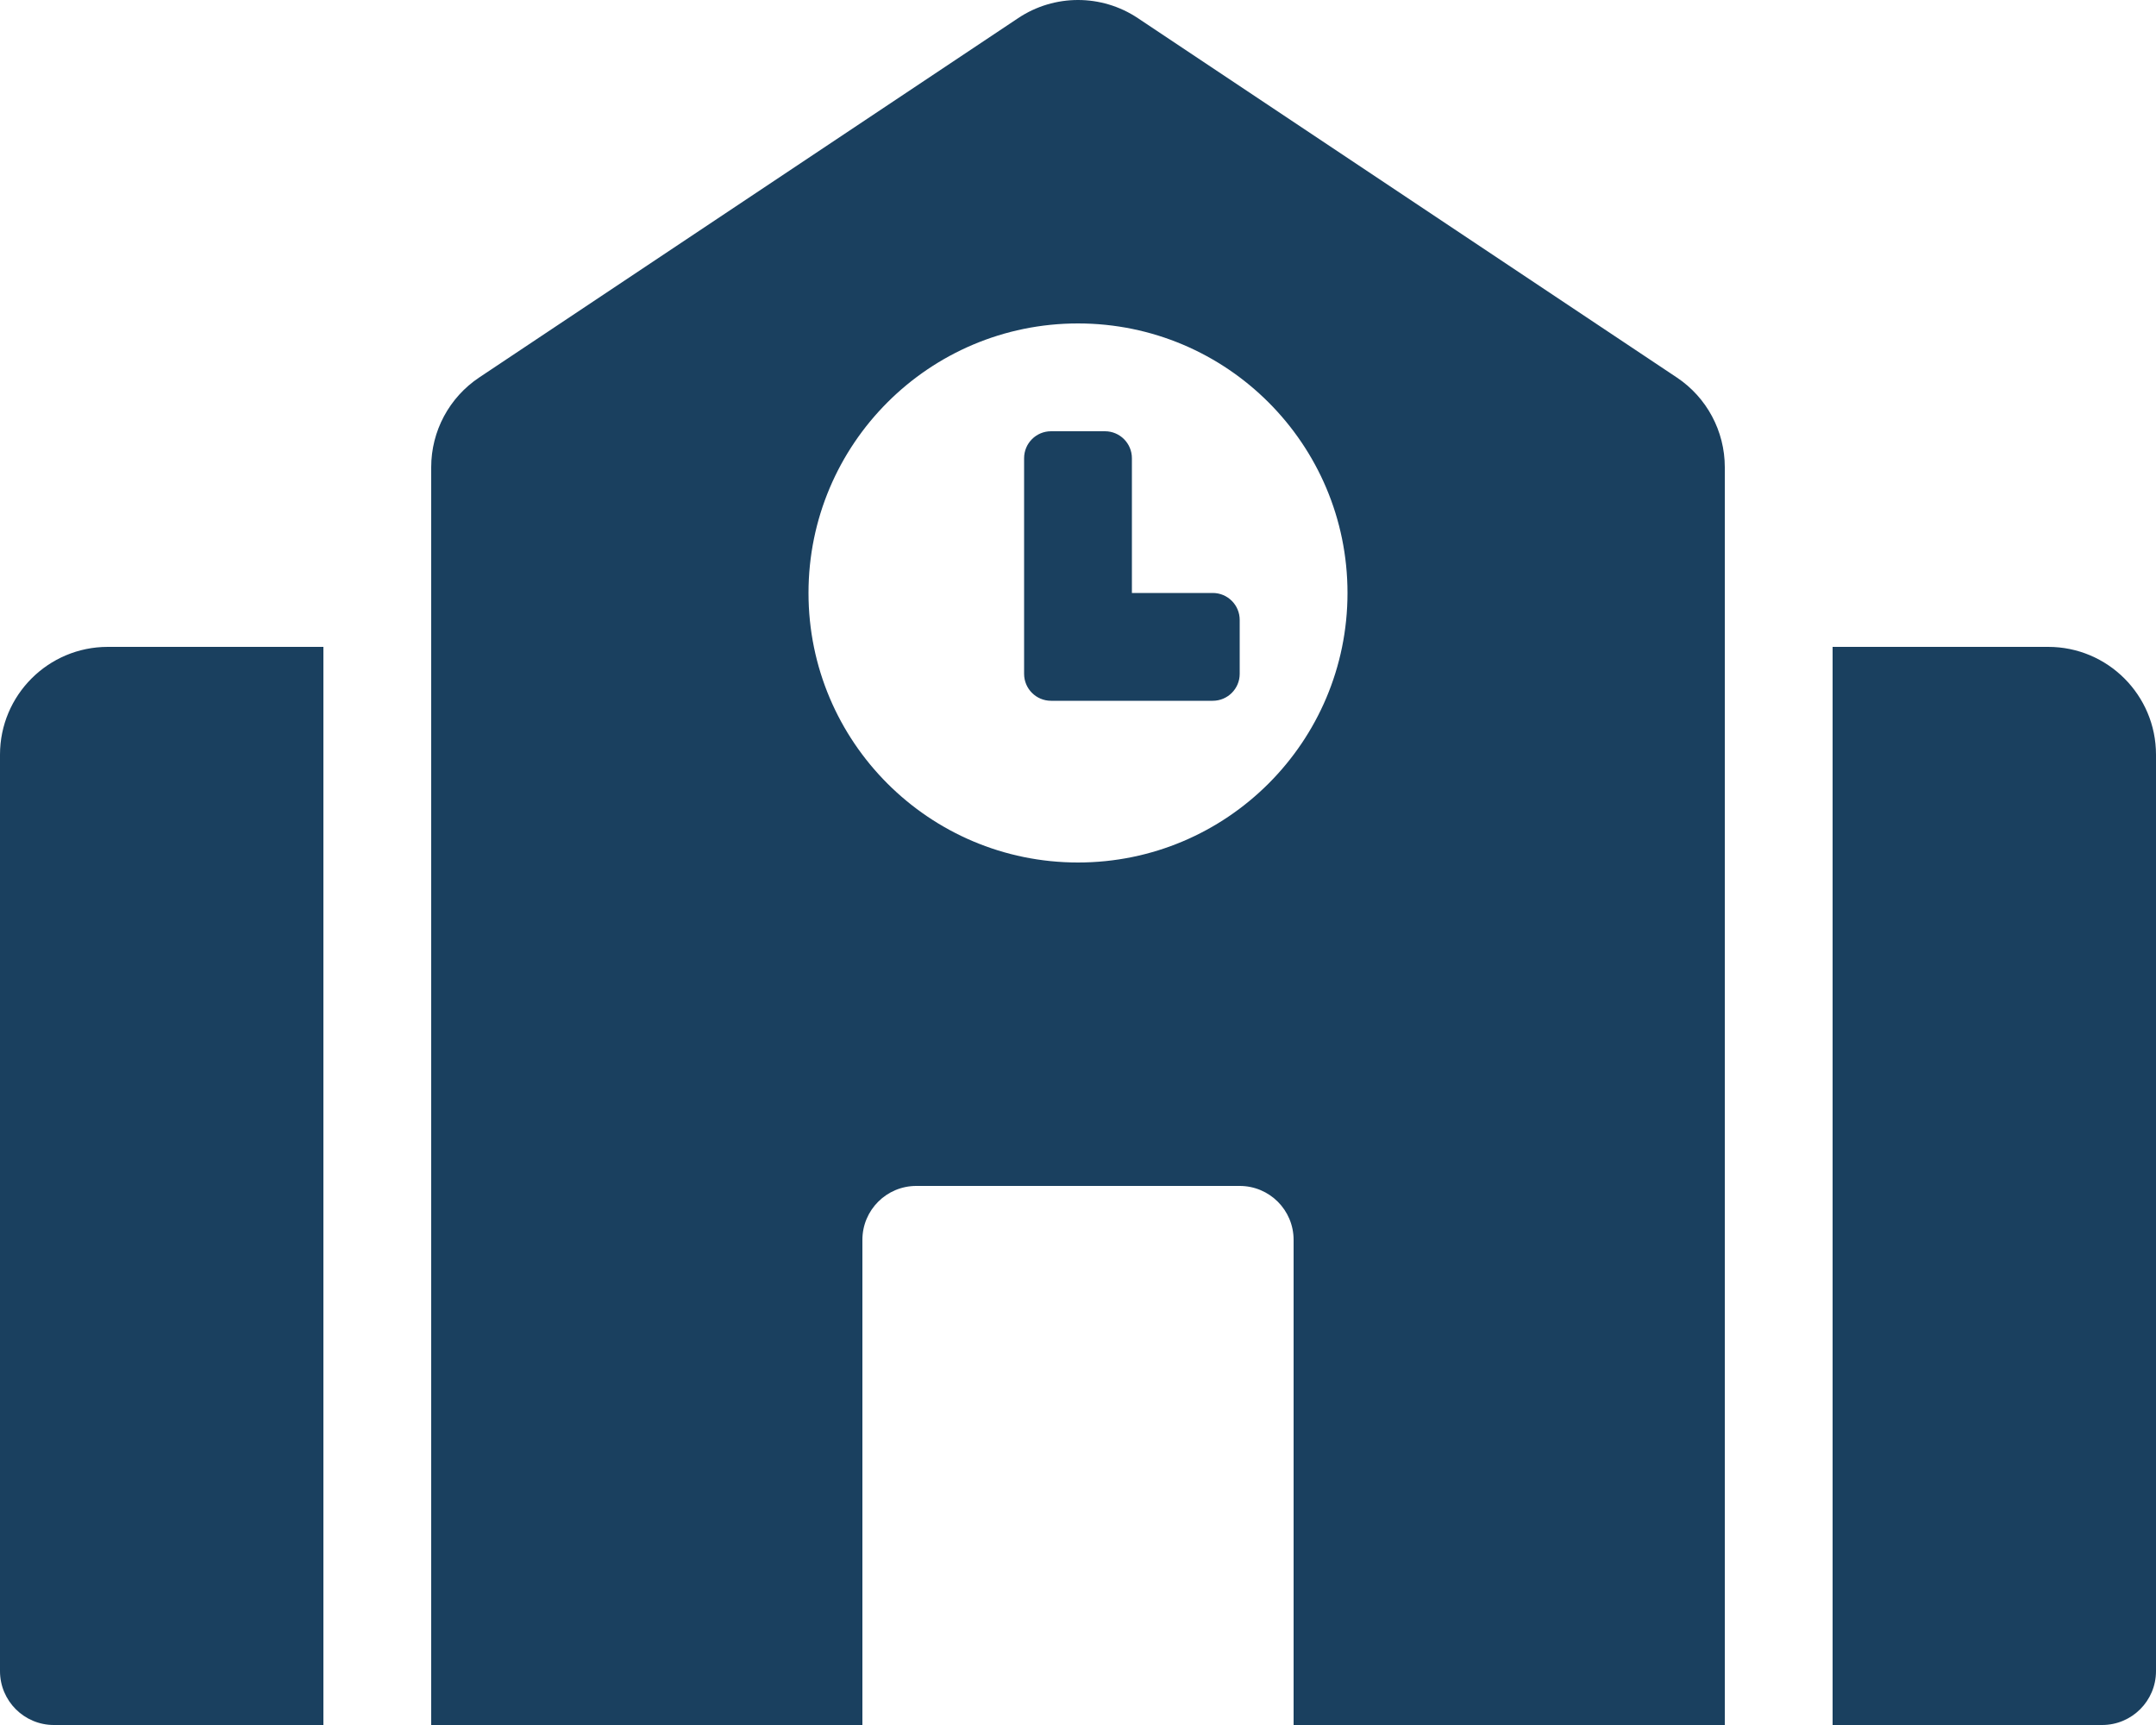
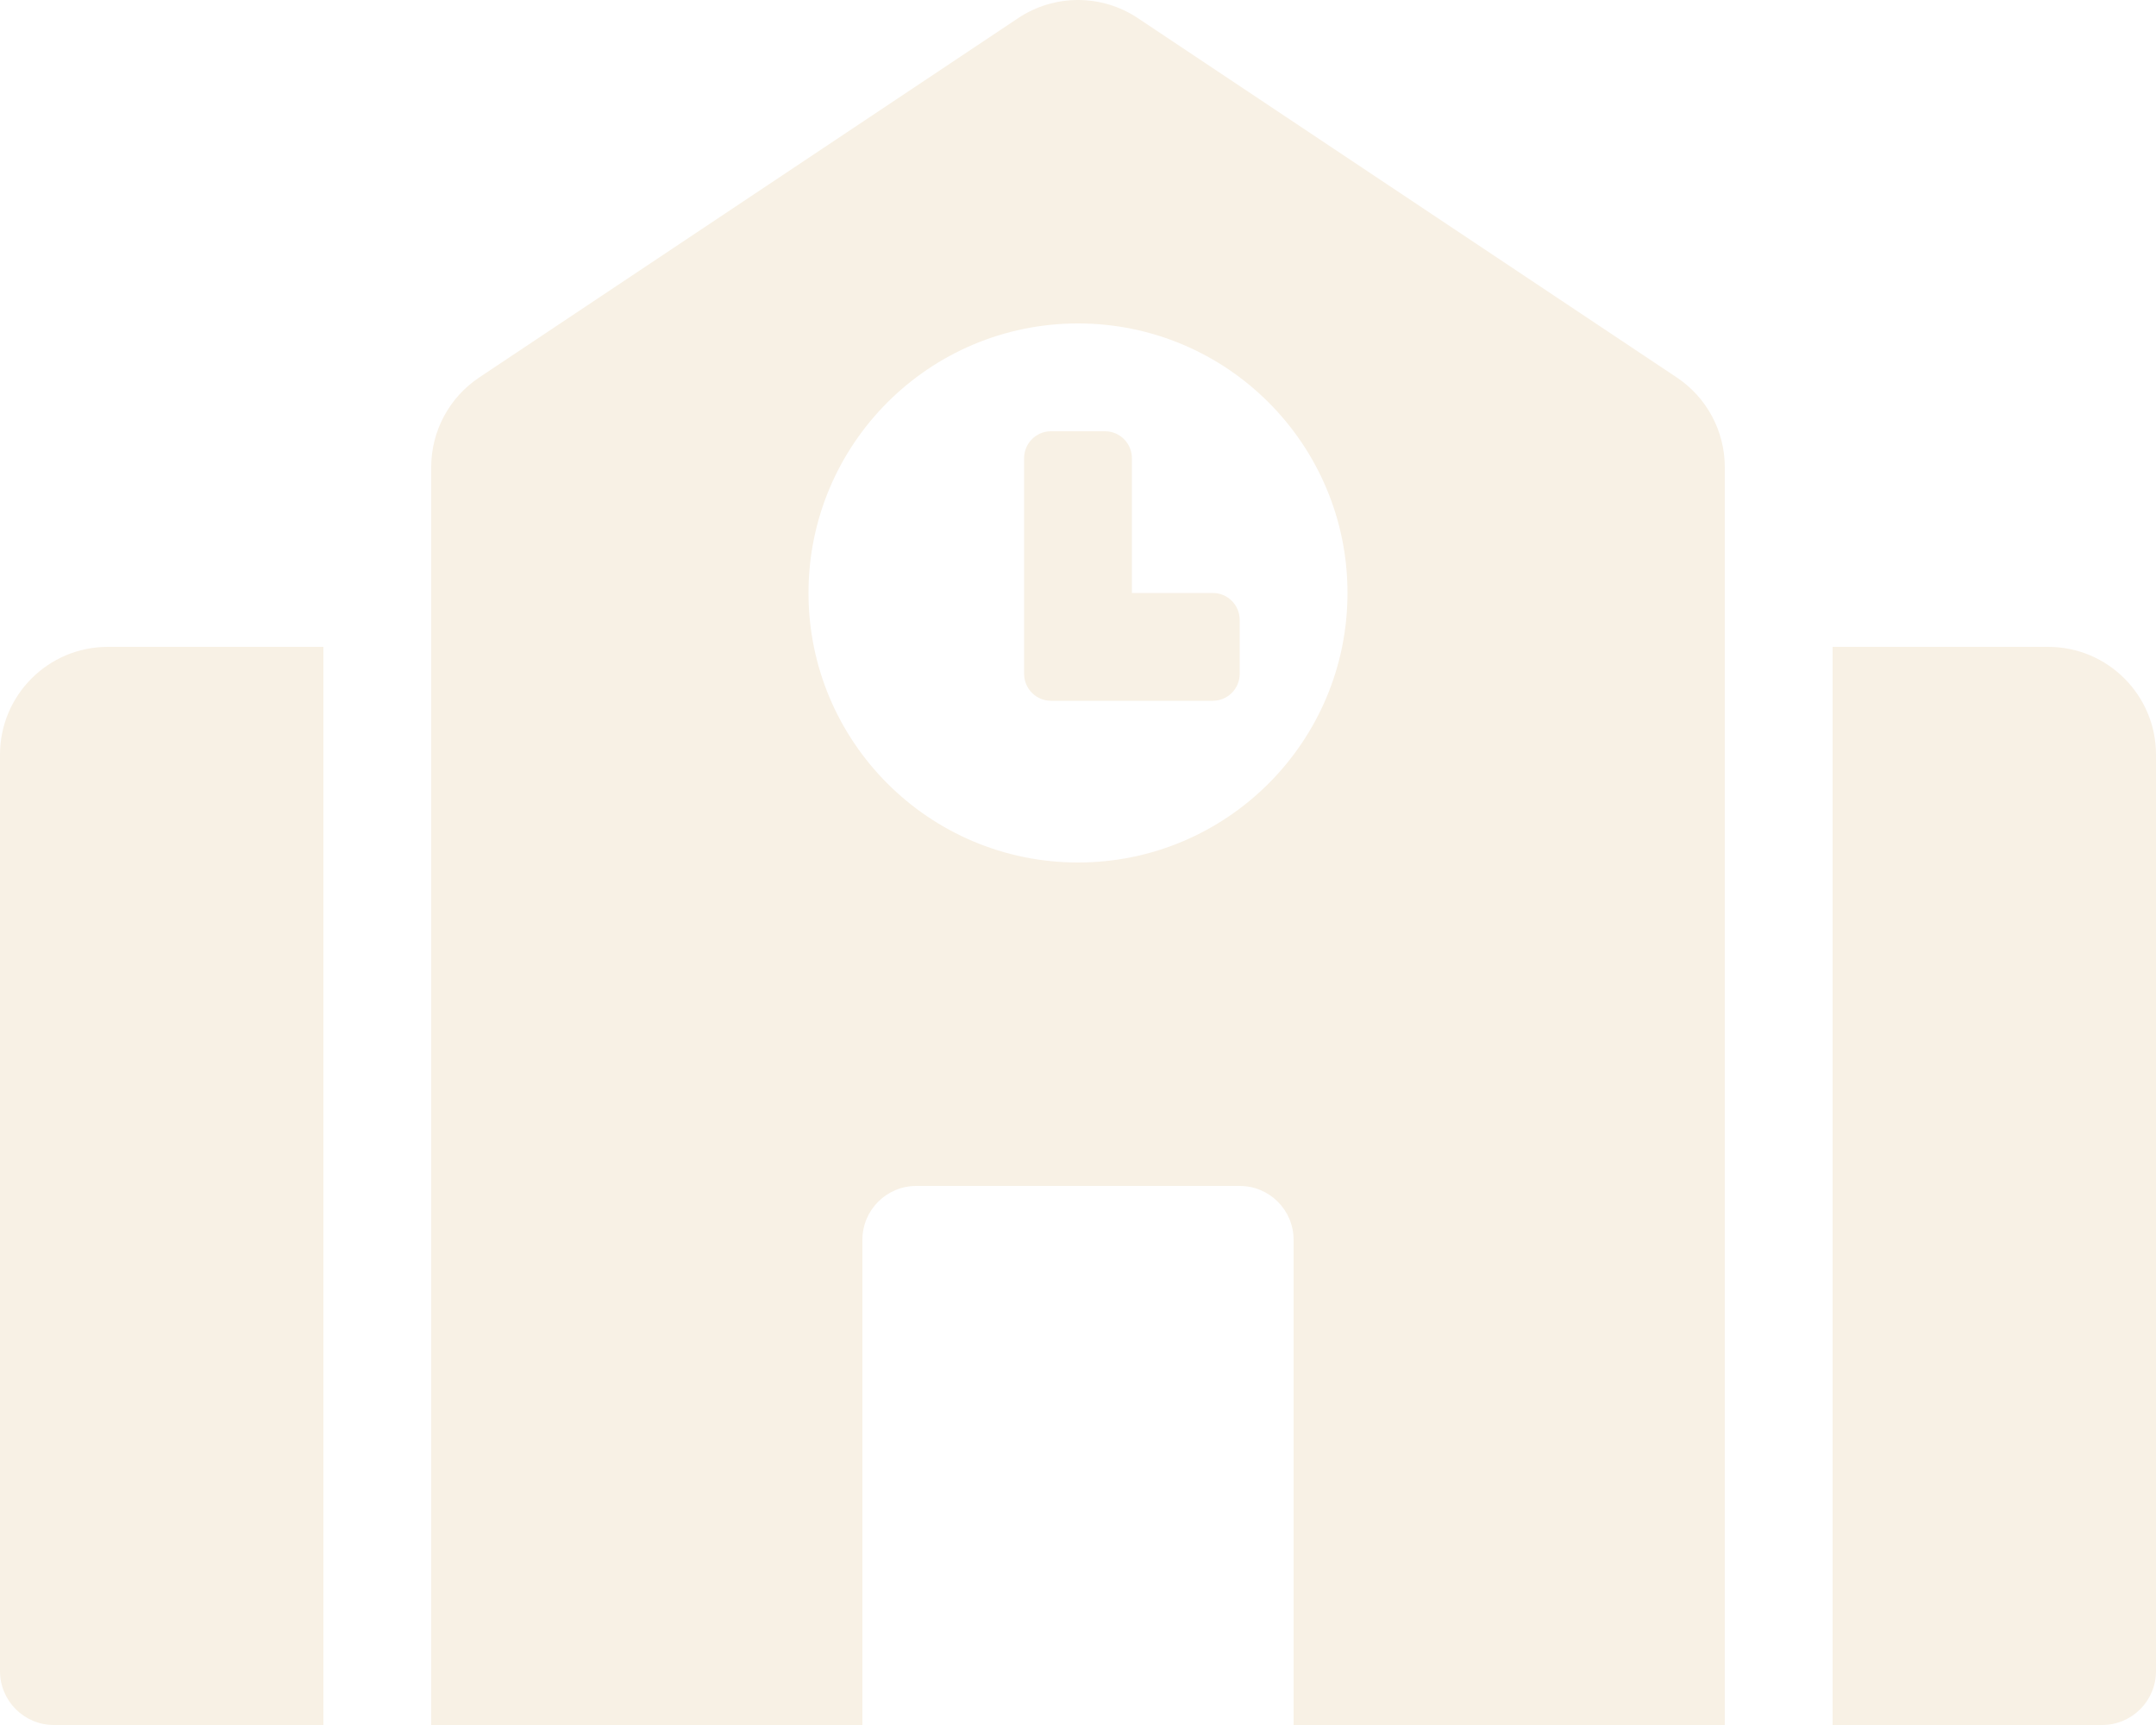
<svg xmlns="http://www.w3.org/2000/svg" viewBox="0 0 640 512" preserveAspectRatio="xMidYMid meet">
-   <path fill="#1a405f" d="M0 224v272c0 8.84 7.16 16 16 16h80V192H32c-17.67 0-32 14.33-32 32zm360-48h-24v-40c0-4.42-3.58-8-8-8h-16c-4.42 0-8 3.58-8 8v64c0 4.42 3.58 8 8 8h48c4.42 0 8-3.58 8-8v-16c0-4.42-3.58-8-8-8zm137.75-63.96l-160-106.67a32.02 32.02 0 0 0-35.5 0l-160 106.67A32.002 32.002 0 0 0 128 138.66V512h128V368c0-8.84 7.16-16 16-16h96c8.84 0 16 7.16 16 16v144h128V138.67c0-10.7-5.35-20.7-14.25-26.63zM320 256c-44.18 0-80-35.82-80-80s35.82-80 80-80 80 35.82 80 80-35.82 80-80 80zm288-64h-64v320h80c8.84 0 16-7.16 16-16V224c0-17.67-14.33-32-32-32z" />
+   <path fill="#f8f1e5" d="M0 224v272c0 8.84 7.16 16 16 16h80V192H32c-17.67 0-32 14.33-32 32zm360-48h-24v-40c0-4.42-3.58-8-8-8h-16c-4.42 0-8 3.58-8 8v64c0 4.42 3.58 8 8 8h48c4.42 0 8-3.58 8-8v-16c0-4.42-3.58-8-8-8zm137.75-63.96l-160-106.67a32.02 32.02 0 0 0-35.5 0l-160 106.67A32.002 32.002 0 0 0 128 138.66V512h128V368c0-8.84 7.16-16 16-16h96c8.84 0 16 7.16 16 16v144h128V138.67c0-10.7-5.35-20.7-14.25-26.63zM320 256c-44.18 0-80-35.82-80-80s35.82-80 80-80 80 35.82 80 80-35.82 80-80 80zm288-64h-64v320h80c8.84 0 16-7.16 16-16V224c0-17.67-14.33-32-32-32z" />
</svg>
